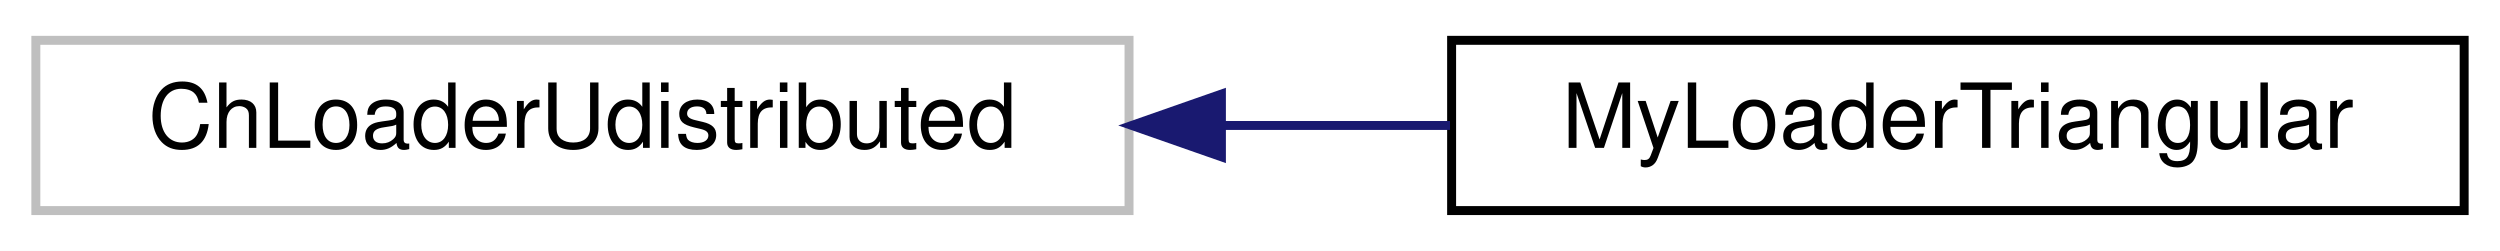
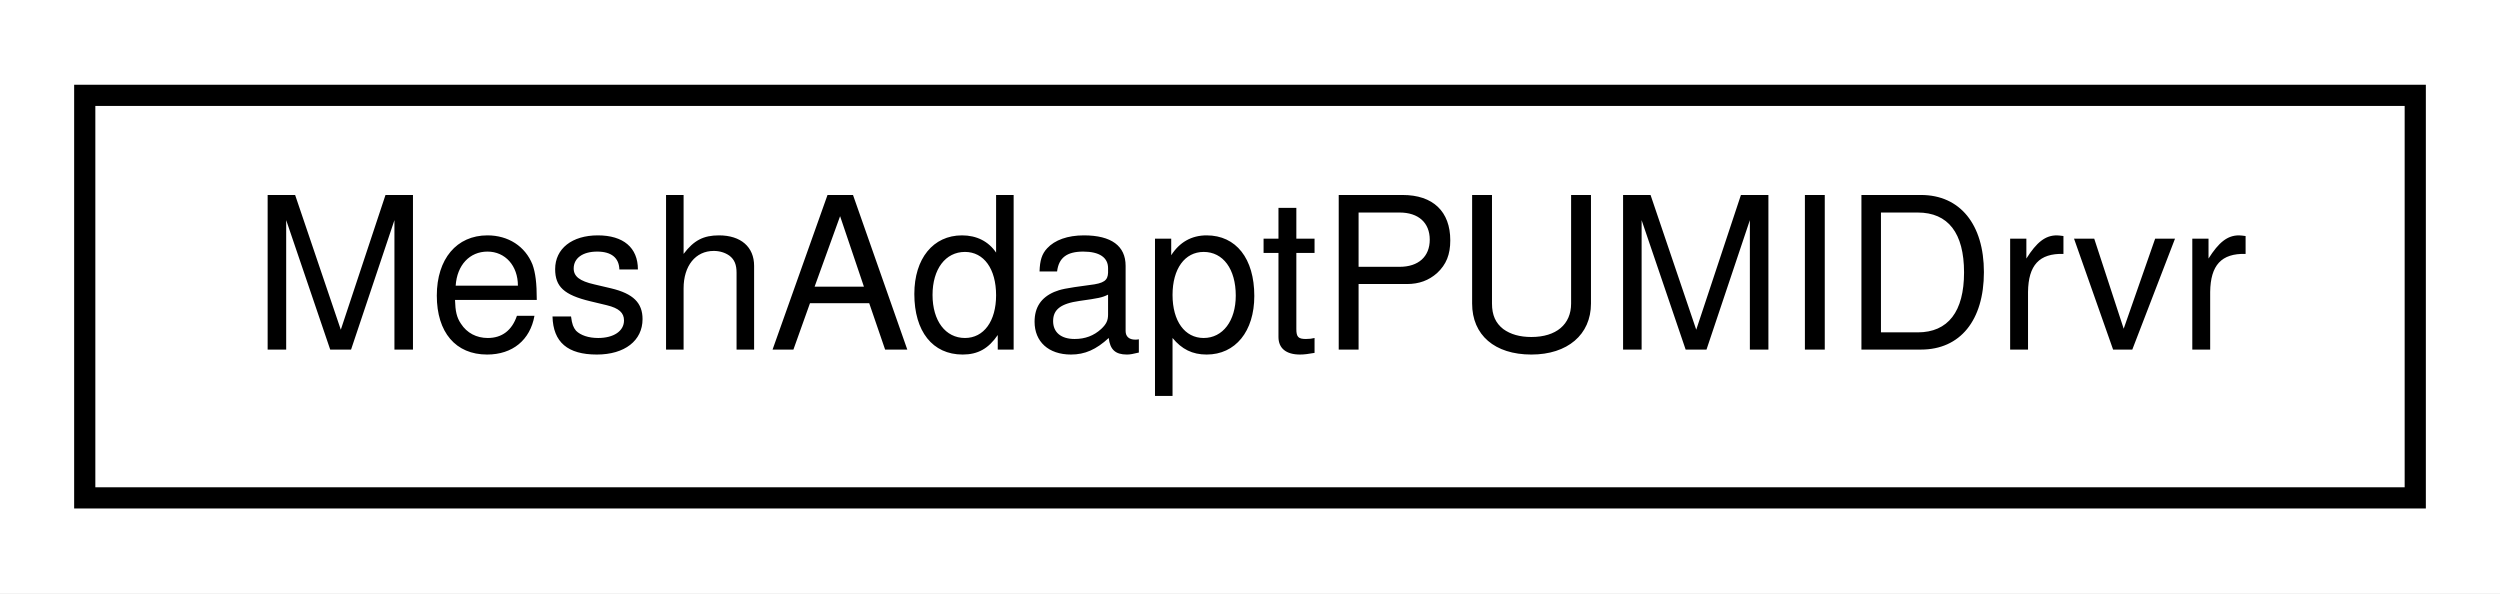
- <svg xmlns="http://www.w3.org/2000/svg" xmlns:xlink="http://www.w3.org/1999/xlink" width="279pt" height="28pt" viewBox="0.00 0.00 279.00 28.00">
+ <svg xmlns="http://www.w3.org/2000/svg" xmlns:xlink="http://www.w3.org/1999/xlink" width="118pt" height="28pt" viewBox="0.00 0.00 118.00 28.00">
  <g id="graph0" class="graph" transform="scale(1 1) rotate(0) translate(4 24)">
-     <polygon fill="white" stroke="transparent" points="-4,4 -4,-24 275,-24 275,4 -4,4" />
+     <polygon fill="#ffffff" stroke="transparent" points="-4,4 -4,-24 114,-24 114,4 -4,4" />
    <g id="node1" class="node">
      <g id="a_node1">
-         <a xlink:title=" ">
-           <polygon fill="white" stroke="#bfbfbf" points="0,-0.5 0,-19.5 122,-19.5 122,-0.5 0,-0.5" />
-           <text text-anchor="middle" x="61" y="-7.5" font-family="Helvetica,sans-Serif" font-size="10.00">ChLoaderUdistributed</text>
+         <a xlink:href="class_mesh_adapt_p_u_m_i_drvr.html" target="_top" xlink:title="Class that handles the interface between SCOREC tools and Proteus. ">
+           <polygon fill="#ffffff" stroke="#000000" points="0,-.5 0,-19.5 110,-19.5 110,-.5 0,-.5" />
+           <text text-anchor="middle" x="55" y="-7.5" font-family="Helvetica,sans-Serif" font-size="10.00" fill="#000000">MeshAdaptPUMIDrvr</text>
        </a>
      </g>
    </g>
-     <g id="node2" class="node">
-       <g id="a_node2">
-         <a xlink:href="class_my_loader_triangular.html" target="_top" xlink:title=" ">
-           <polygon fill="white" stroke="black" points="158,-0.5 158,-19.5 271,-19.5 271,-0.5 158,-0.5" />
-           <text text-anchor="middle" x="214.5" y="-7.5" font-family="Helvetica,sans-Serif" font-size="10.00">MyLoaderTriangular</text>
-         </a>
-       </g>
-     </g>
-     <g id="edge1" class="edge">
-       <path fill="none" stroke="midnightblue" d="M132.57,-10C141.04,-10 149.6,-10 157.82,-10" />
-       <polygon fill="midnightblue" stroke="midnightblue" points="132.31,-6.5 122.31,-10 132.31,-13.5 132.31,-6.5" />
-     </g>
  </g>
</svg>
